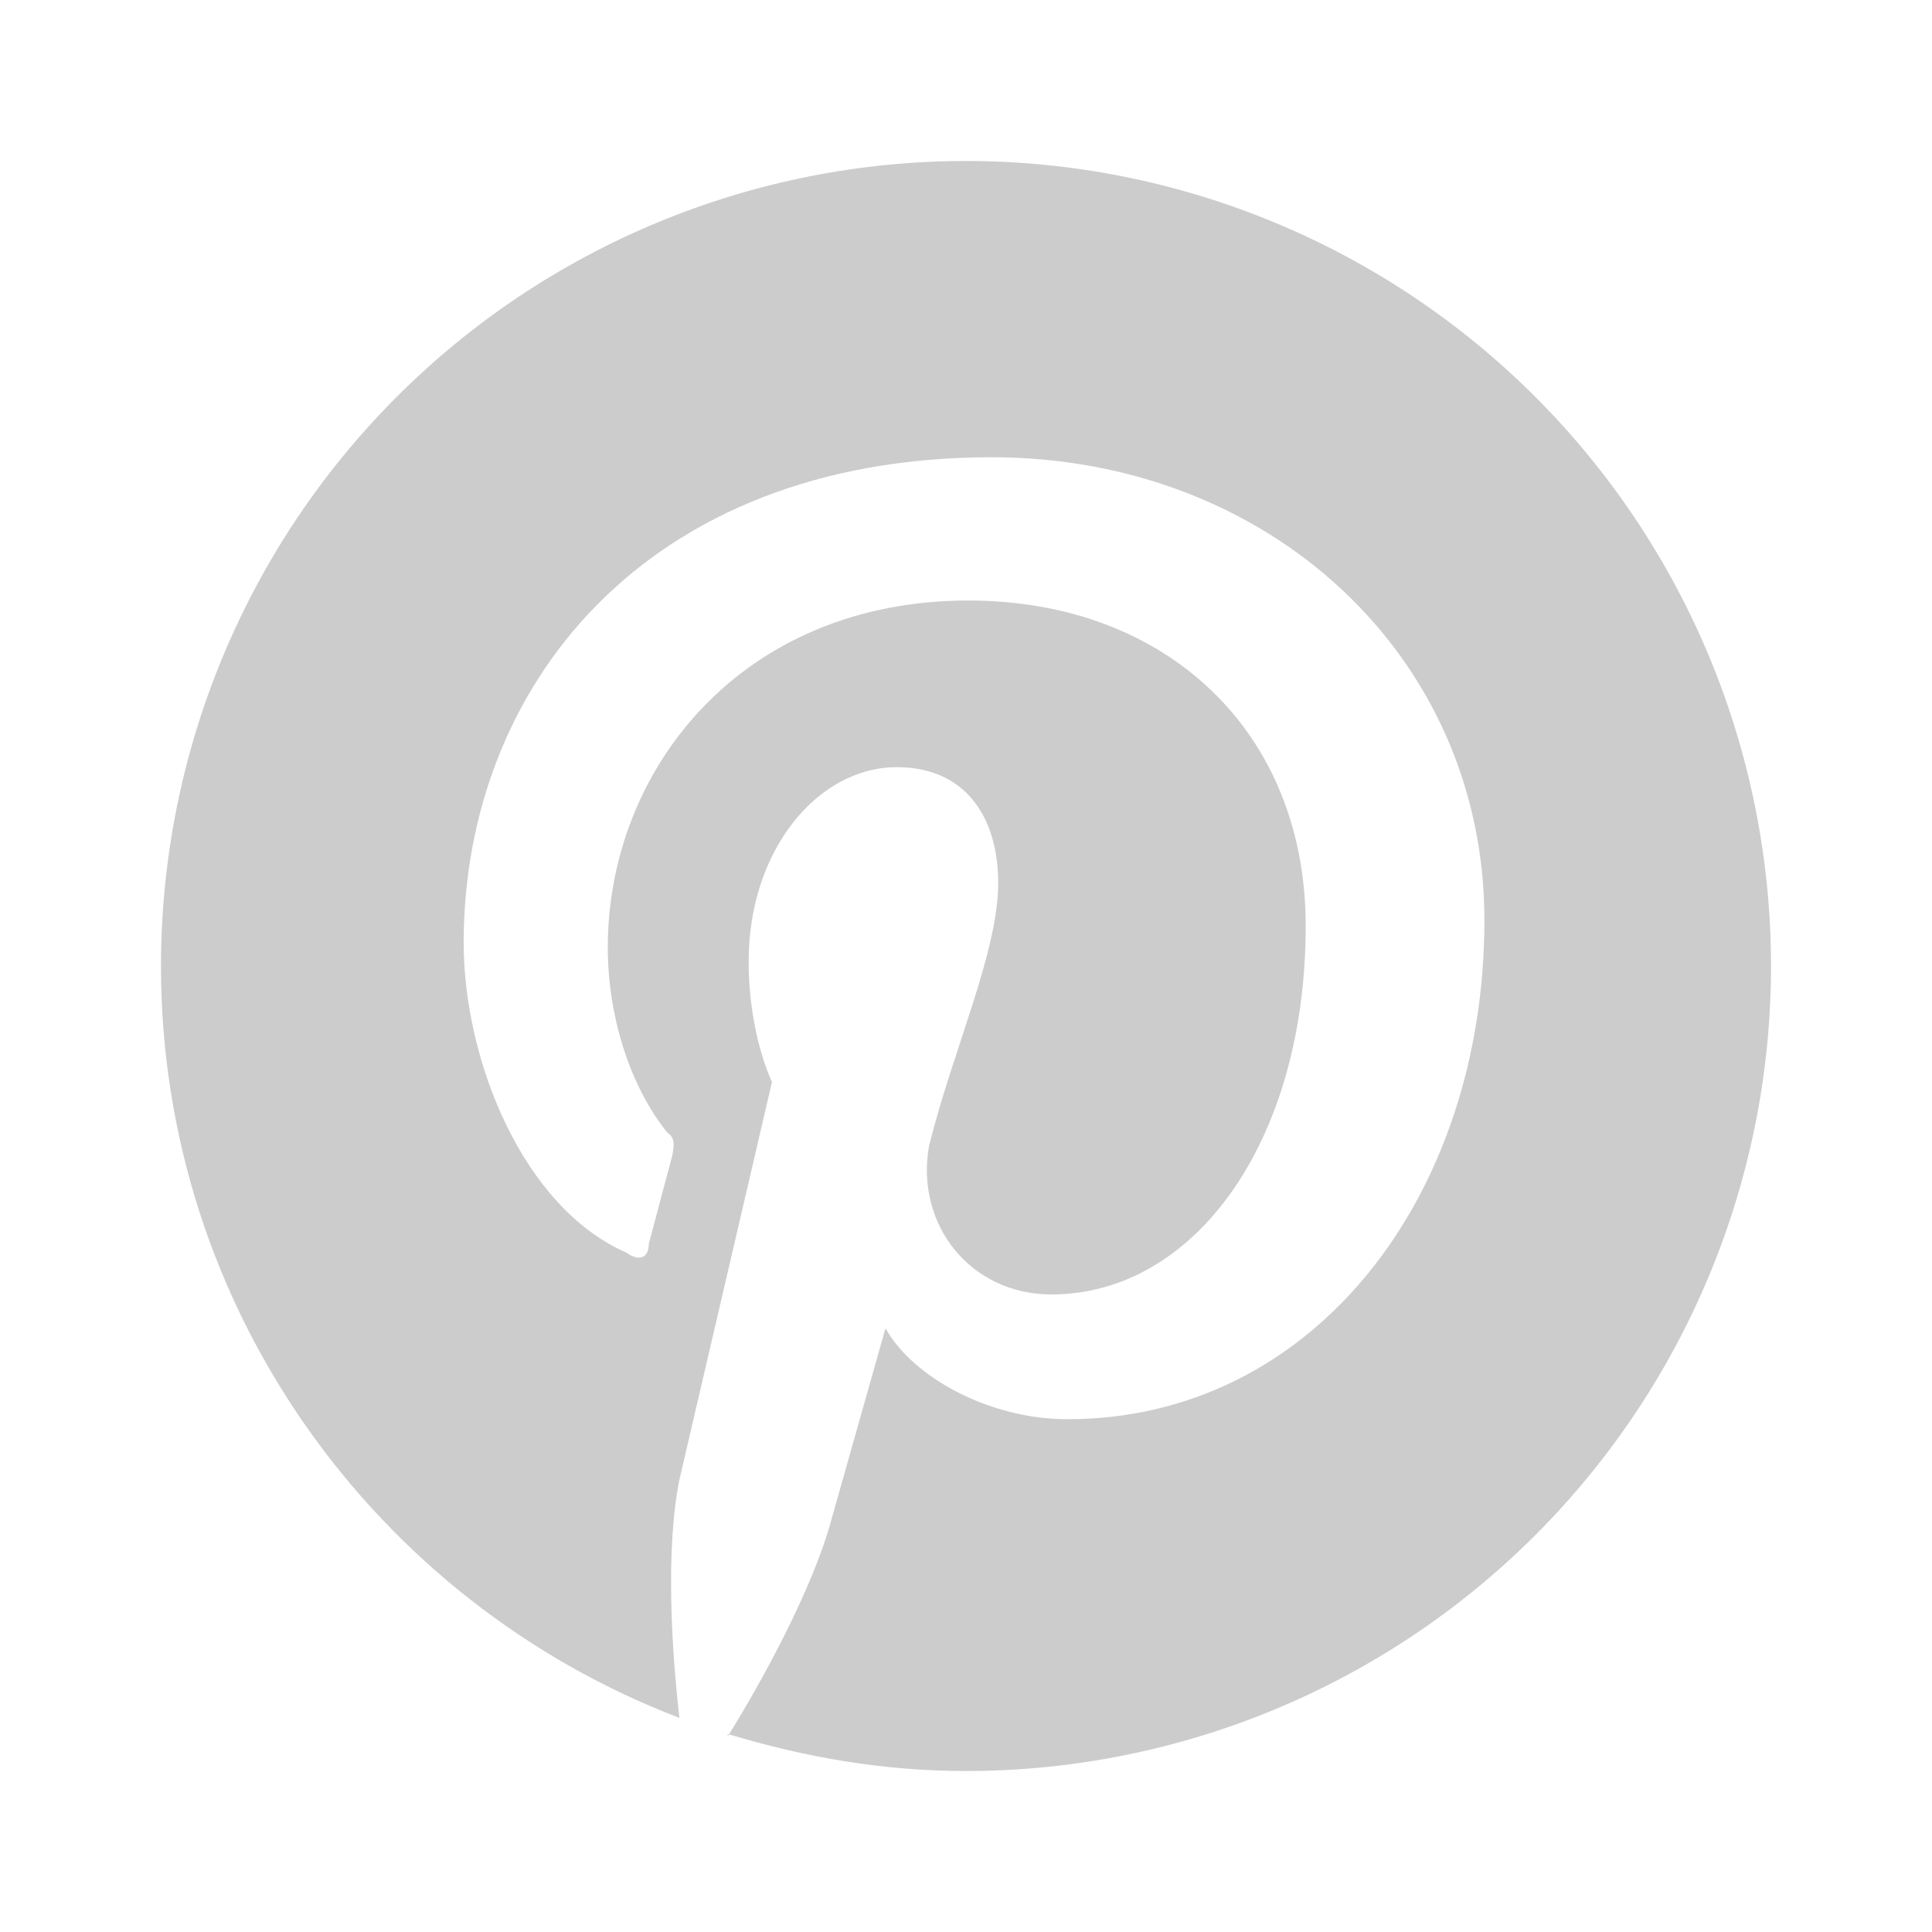
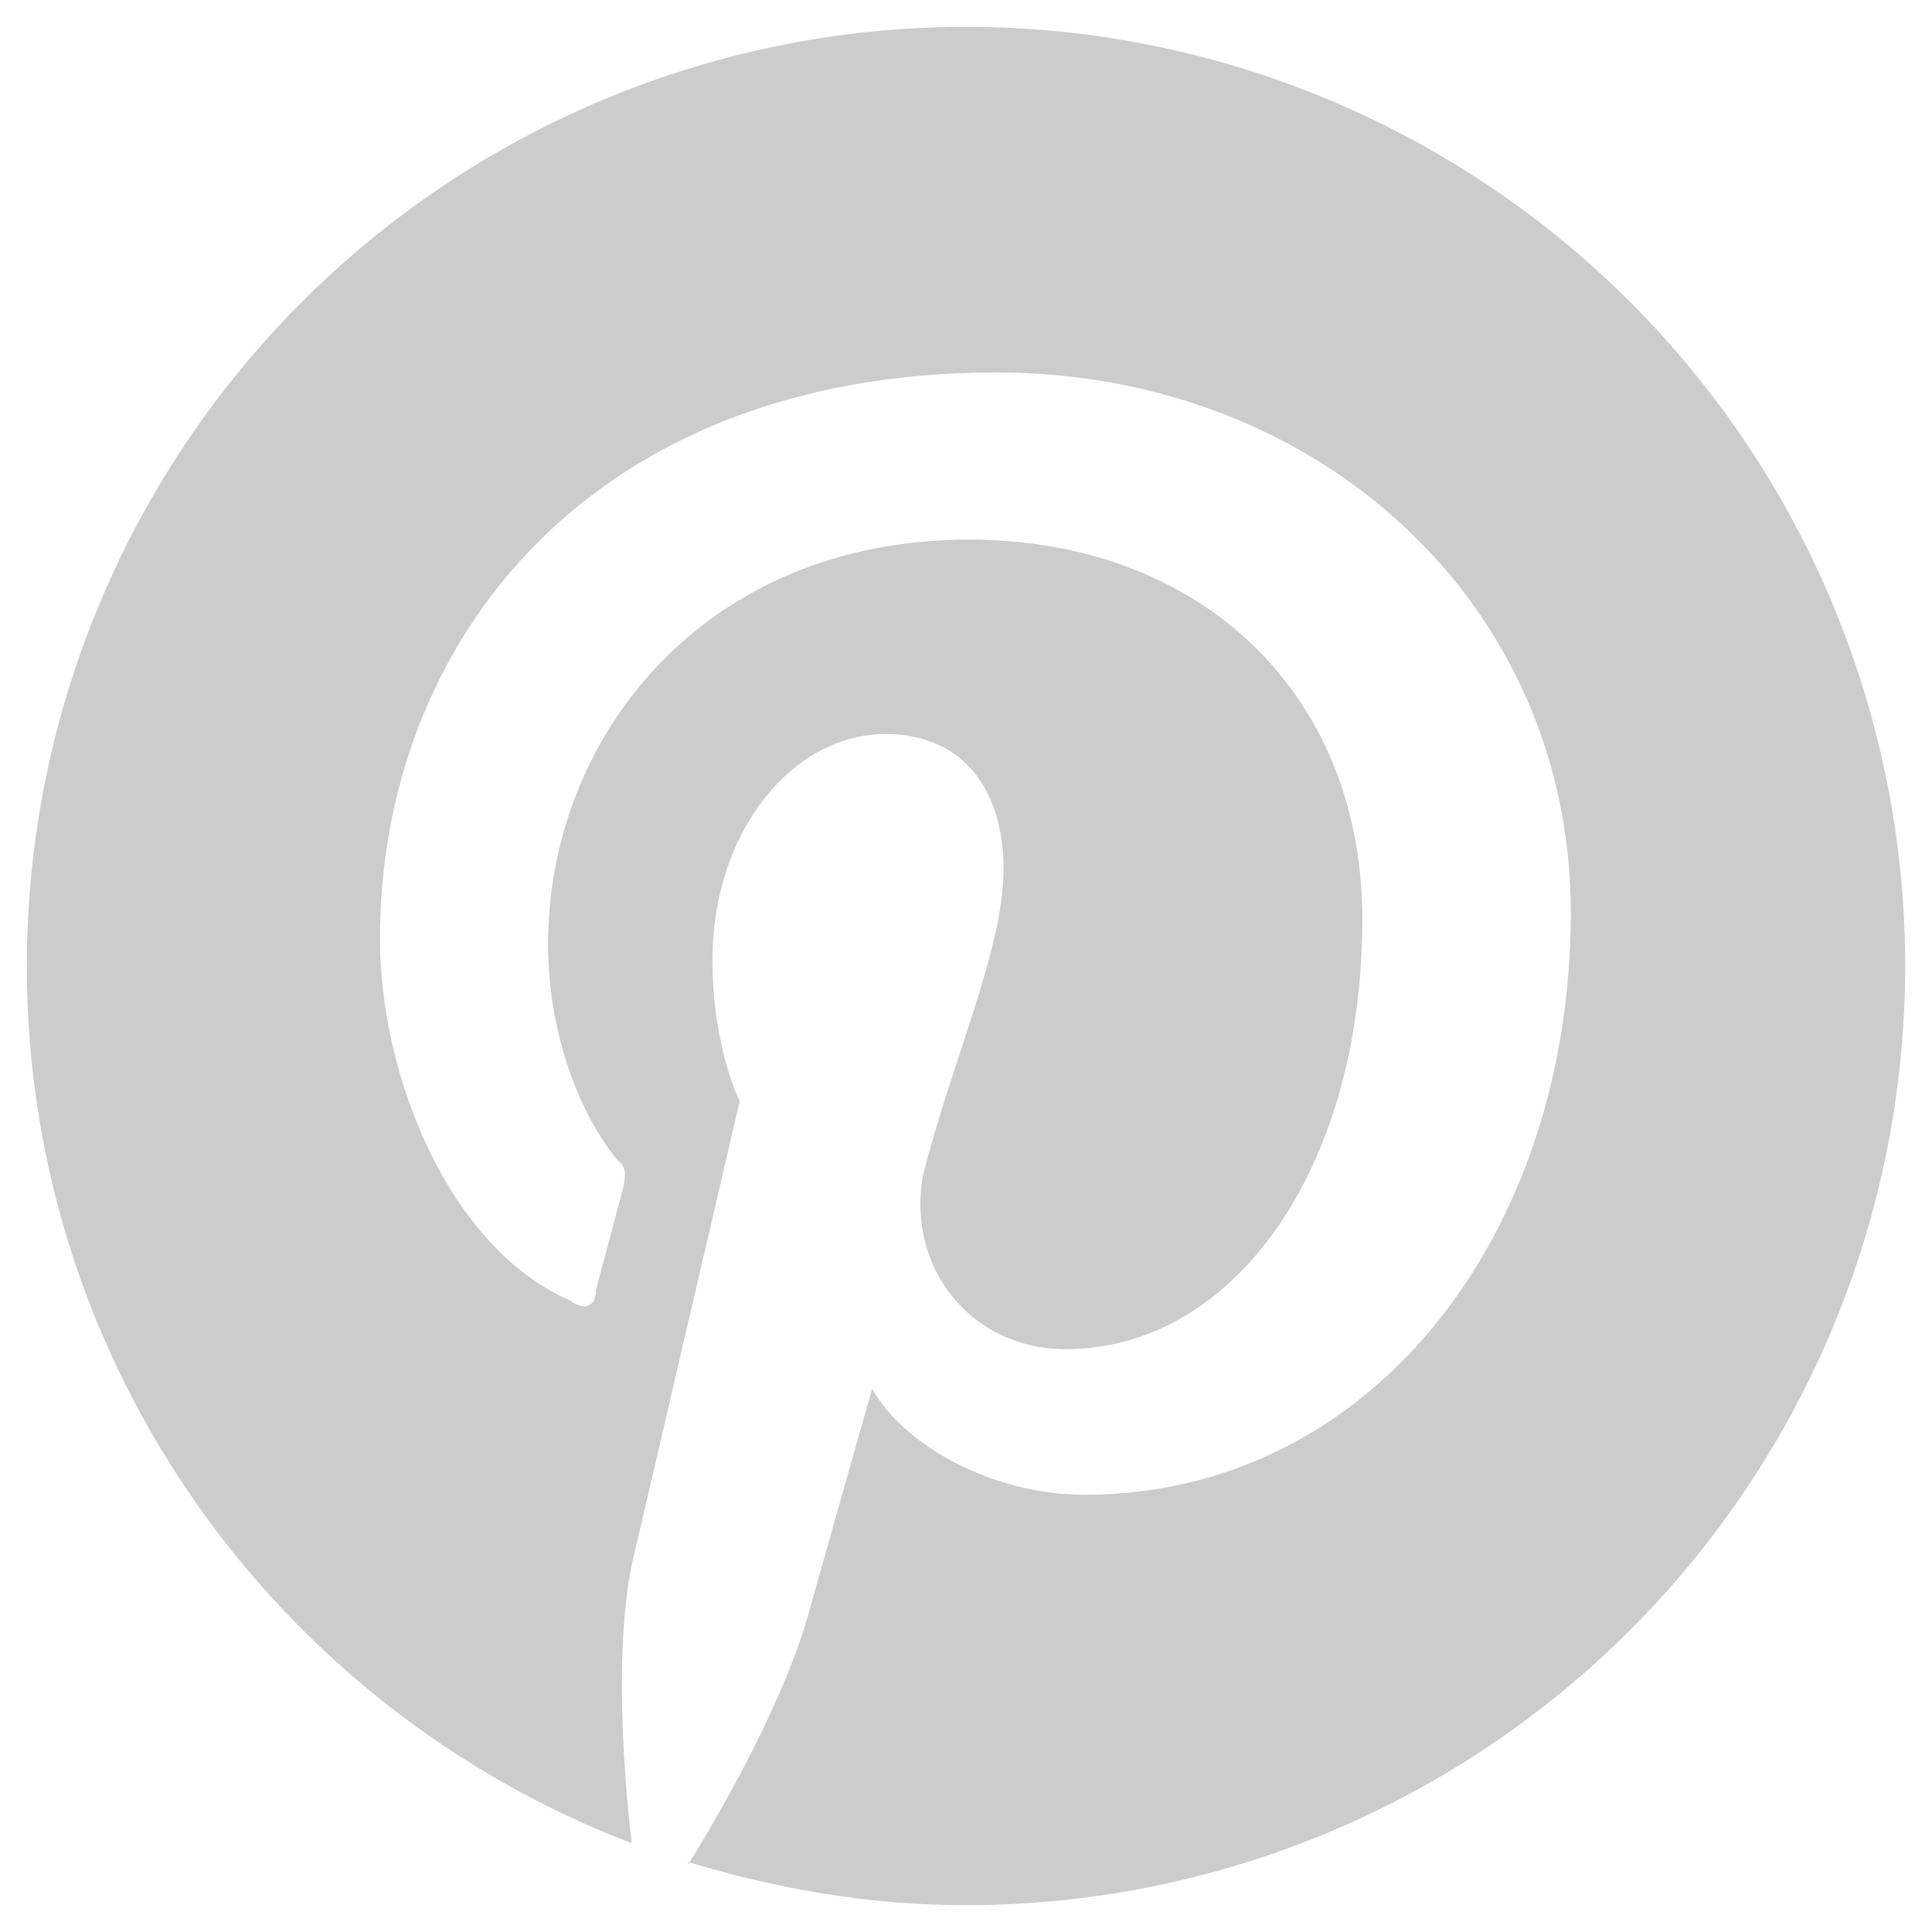
- <svg xmlns="http://www.w3.org/2000/svg" width="70" height="70" viewBox="0 0 70 70" fill="none">
-   <path d="M26.367 62.825C29.167 63.671 31.996 64.167 35 64.167C42.736 64.167 50.154 61.094 55.624 55.624C61.094 50.154 64.167 42.736 64.167 35C64.167 31.17 63.412 27.377 61.947 23.838C60.481 20.3 58.332 17.084 55.624 14.376C52.916 11.668 49.7 9.519 46.162 8.054C42.623 6.588 38.83 5.833 35 5.833C31.17 5.833 27.377 6.588 23.838 8.054C20.3 9.519 17.084 11.668 14.376 14.376C8.906 19.846 5.833 27.265 5.833 35C5.833 47.396 13.621 58.042 24.617 62.242C24.354 59.967 24.092 56.204 24.617 53.608L27.971 39.2C27.971 39.2 27.125 37.508 27.125 34.825C27.125 30.8 29.633 27.796 32.492 27.796C35 27.796 36.167 29.633 36.167 31.996C36.167 34.504 34.504 38.092 33.658 41.533C33.163 44.392 35.175 46.9 38.092 46.9C43.283 46.9 47.308 41.358 47.308 33.542C47.308 26.542 42.292 21.758 35.087 21.758C26.863 21.758 22.021 27.883 22.021 34.329C22.021 36.837 22.837 39.375 24.179 41.038C24.442 41.212 24.442 41.446 24.354 41.883L23.508 45.062C23.508 45.558 23.188 45.733 22.692 45.383C18.958 43.75 16.8 38.442 16.8 34.154C16.8 24.938 23.333 16.567 35.933 16.567C45.967 16.567 53.783 23.771 53.783 33.337C53.783 43.371 47.571 51.421 38.675 51.421C35.846 51.421 33.075 49.904 32.083 48.125L30.129 55.038C29.458 57.546 27.621 60.9 26.367 62.913V62.825Z" fill="#CCCCCC" />
+ <svg xmlns="http://www.w3.org/2000/svg" width="60" height="60" viewBox="0 0 60 60" fill="none">
+   <path d="M21.367 57.825C24.167 58.671 26.996 59.167 30 59.167C37.736 59.167 45.154 56.094 50.624 50.624C56.094 45.154 59.167 37.736 59.167 30C59.167 26.17 58.412 22.377 56.947 18.838C55.481 15.3 53.332 12.085 50.624 9.376C47.916 6.668 44.7 4.519 41.162 3.054C37.623 1.588 33.83 0.833 30 0.833C26.17 0.833 22.377 1.588 18.838 3.054C15.3 4.519 12.084 6.668 9.376 9.376C3.906 14.846 0.833 22.265 0.833 30C0.833 42.396 8.621 53.042 19.617 57.242C19.354 54.967 19.092 51.204 19.617 48.608L22.971 34.2C22.971 34.2 22.125 32.508 22.125 29.825C22.125 25.8 24.633 22.796 27.492 22.796C30 22.796 31.167 24.633 31.167 26.996C31.167 29.504 29.504 33.092 28.658 36.533C28.163 39.392 30.175 41.9 33.092 41.9C38.283 41.9 42.308 36.358 42.308 28.542C42.308 21.542 37.292 16.758 30.087 16.758C21.863 16.758 17.021 22.883 17.021 29.329C17.021 31.837 17.837 34.375 19.179 36.038C19.442 36.212 19.442 36.446 19.354 36.883L18.508 40.062C18.508 40.558 18.188 40.733 17.692 40.383C13.958 38.75 11.8 33.442 11.8 29.154C11.8 19.938 18.333 11.567 30.933 11.567C40.967 11.567 48.783 18.771 48.783 28.337C48.783 38.371 42.571 46.421 33.675 46.421C30.846 46.421 28.075 44.904 27.083 43.125L25.129 50.038C24.458 52.546 22.621 55.9 21.367 57.913V57.825Z" fill="#CCCCCC" />
</svg>
